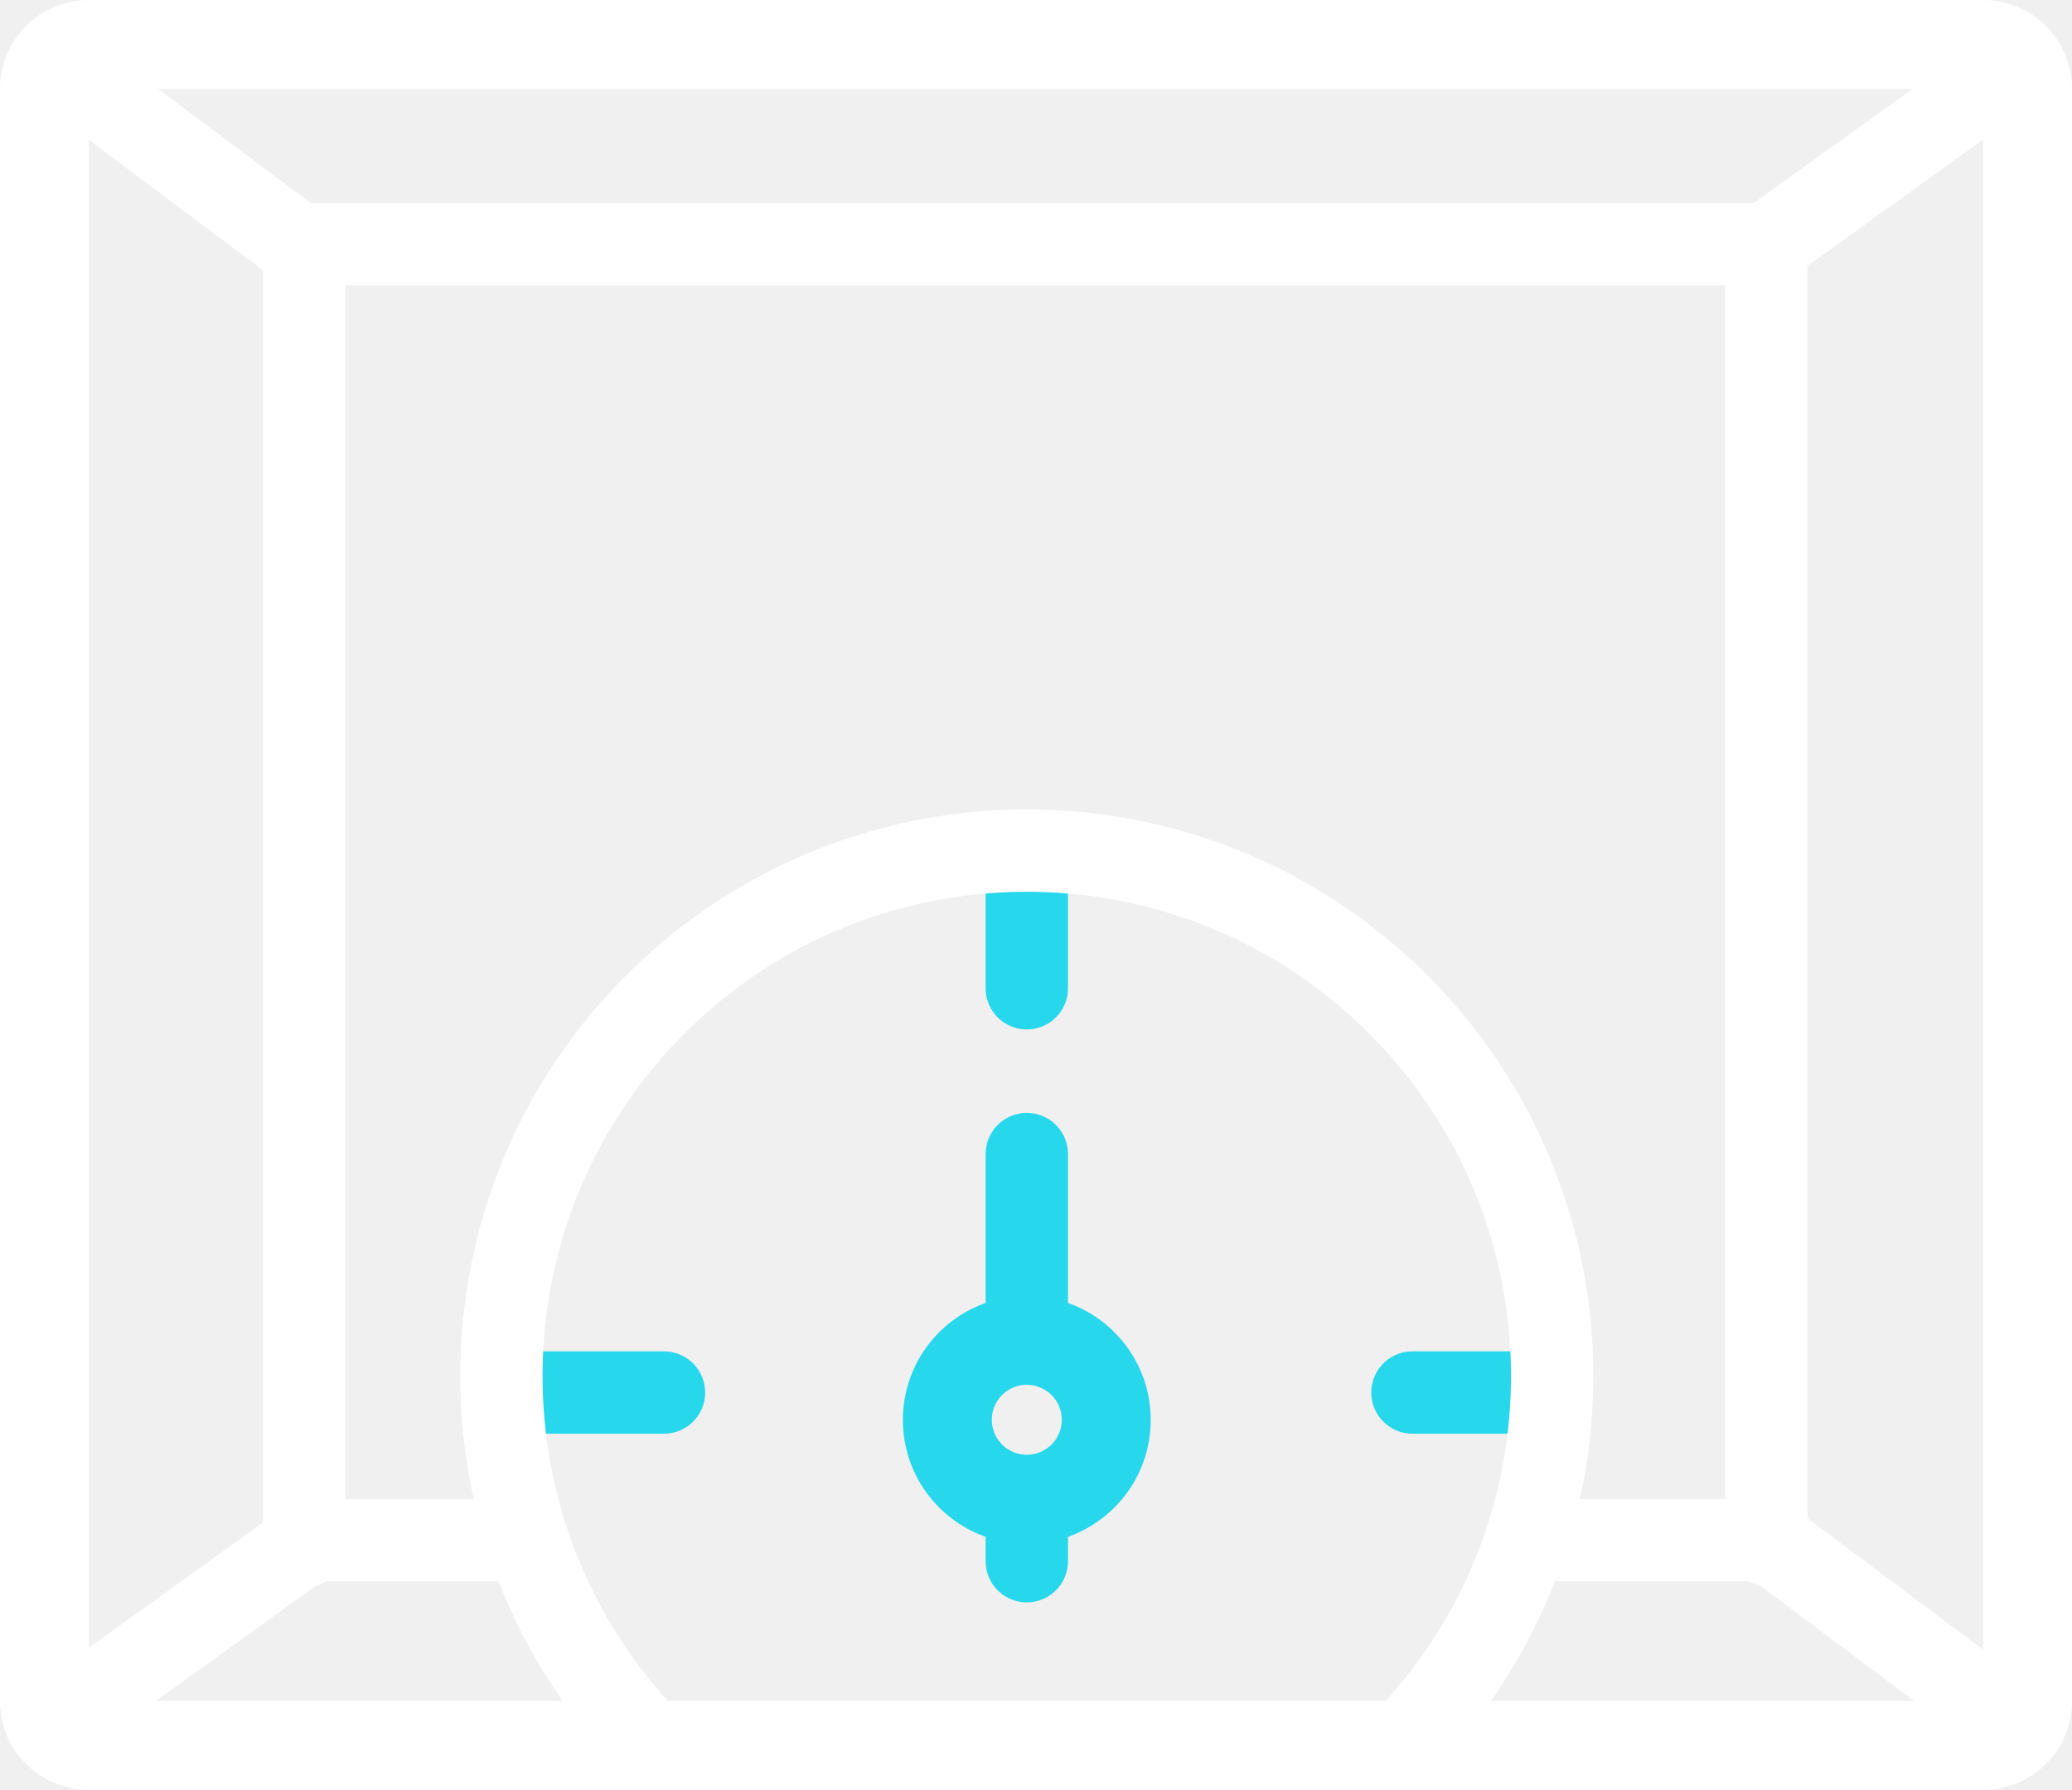
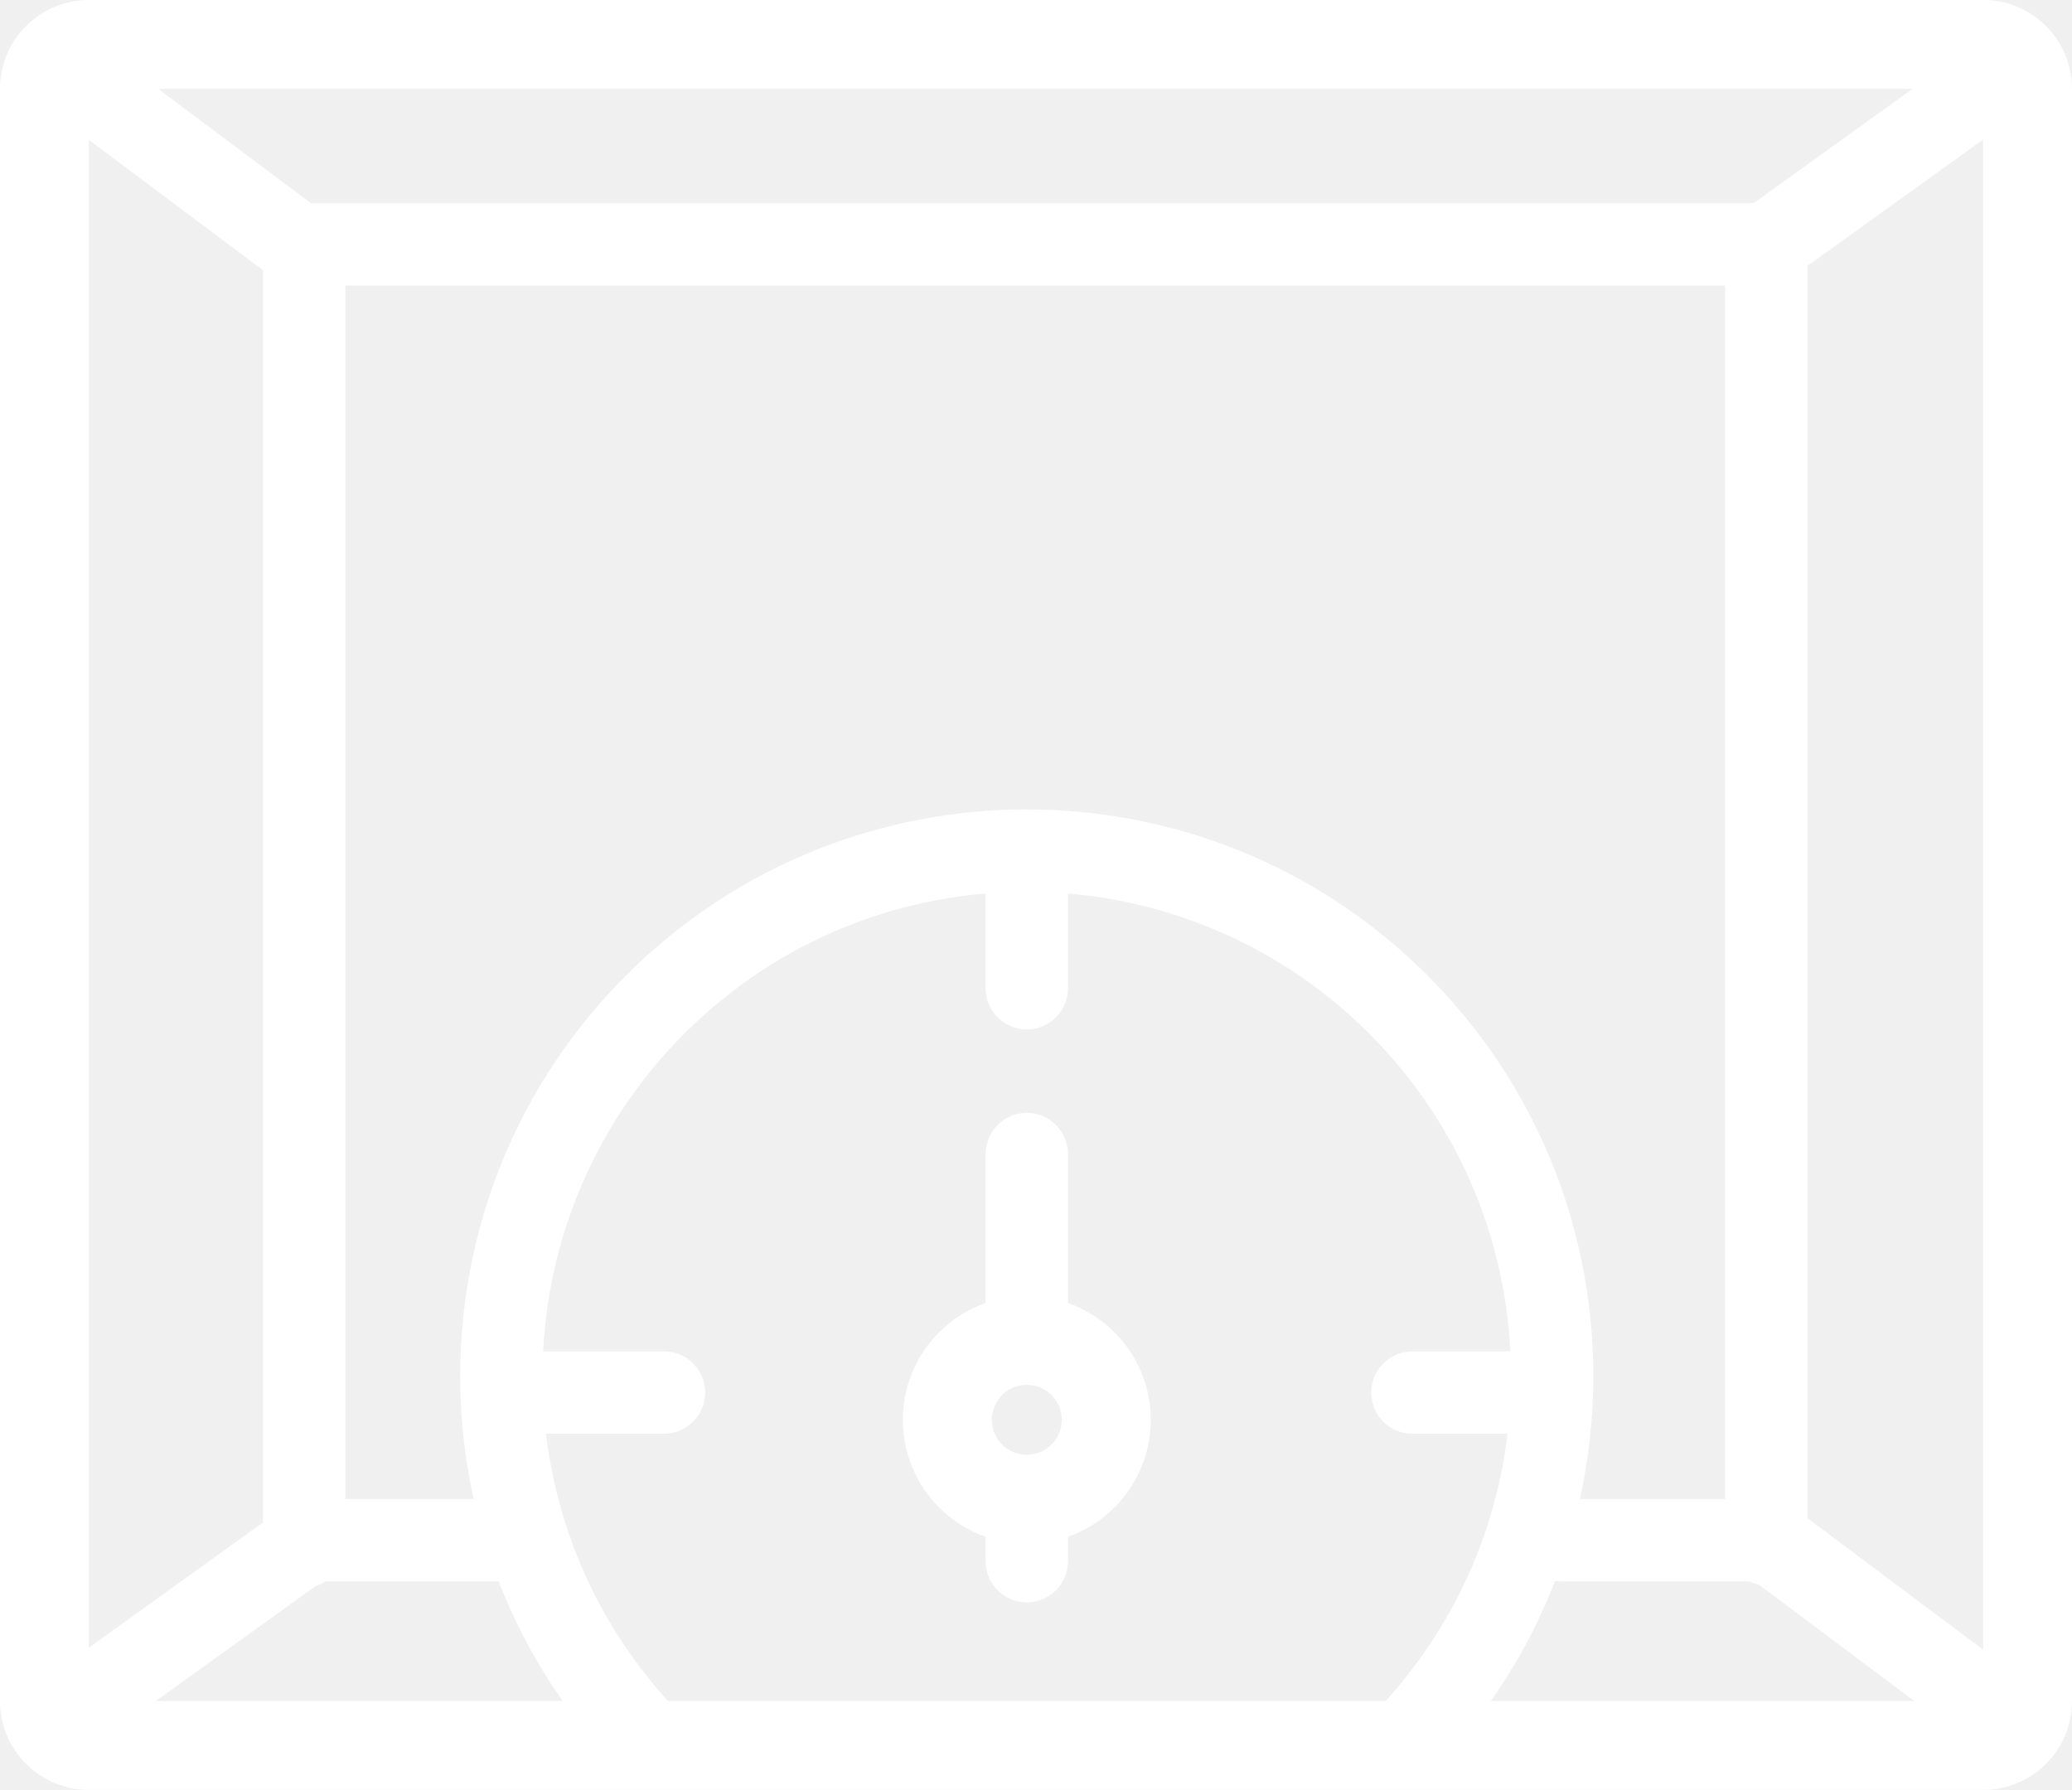
<svg xmlns="http://www.w3.org/2000/svg" width="100.646" height="86.953">
  <path d="M96.33 4.315v78.323H4.315V4.315H96.33m0-4.315H4.315A4.315 4.315 0 0 0 0 4.315v78.323a4.315 4.315 0 0 0 4.315 4.315H96.33a4.315 4.315 0 0 0 4.315-4.315V4.315A4.315 4.315 0 0 0 96.33 0z" fill="#fff" />
-   <path stroke-width="4" stroke="#fff" stroke-linecap="round" stroke-linejoin="round" fill="none" d="M4.343 4.315l10.137 7.588M4.24 82.565l10.344-7.44m.192 0V11.869" />
-   <path stroke-width="4" stroke="#27d7ec" stroke-linecap="round" stroke-linejoin="round" fill="none" d="M49.876 48.01v-5.83m0 22.12v-8.236m0 19.779v-2.805m18.733-5.389h6.123" />
-   <path stroke-width="4" stroke="#fff" stroke-linecap="round" stroke-linejoin="round" fill="none" d="M75.837 74.821h9.899m-70.637 0h9.899" />
-   <path stroke-width="4" stroke="#27d7ec" stroke-linecap="round" stroke-linejoin="round" fill="none" d="M25.188 67.649h7.064" />
-   <path stroke-width="4" stroke="#fff" stroke-linecap="round" stroke-linejoin="round" fill="none" d="M14.776 11.869h71.021m10.432 70.696L86.09 74.974M96.33 4.315l-10.344 7.44m-.189 0v63.256" />
+   <path stroke-width="4" stroke="#fff" stroke-linecap="round" stroke-linejoin="round" fill="none" d="M4.343 4.315l10.137 7.588M4.24 82.565l10.344-7.44M14.776 75.125V11.869M49.876 48.01v-5.83M49.876 64.3v-8.236M49.876 75.843v-2.805M68.609 67.649h6.123M75.837 74.821h9.899M15.099 74.821h9.899M25.188 67.649h7.064M14.776 11.869h71.021M96.229 82.565L86.09 74.974M96.33 4.315l-10.344 7.44M85.797 11.755v63.256" />
  <path d="M31.653 84.711a25.521 25.521 0 1 1 36.475-.032" fill="none" stroke="#fff" stroke-miterlimit="10" stroke-width="4" />
-   <path d="M49.876 67.273a1.7 1.7 0 1 1-1.7 1.7 1.7 1.7 0 0 1 1.7-1.7m0-4.315a6.02 6.02 0 1 0 6.02 6.02 6.02 6.02 0 0 0-6.02-6.02z" fill="#27d7ec" />
+   <path d="M49.876 67.273a1.7 1.7 0 1 1-1.7 1.7 1.7 1.7 0 0 1 1.7-1.7m0-4.315a6.02 6.02 0 1 0 6.02 6.02 6.02 6.02 0 0 0-6.02-6.02z" fill="#fff" />
</svg>
